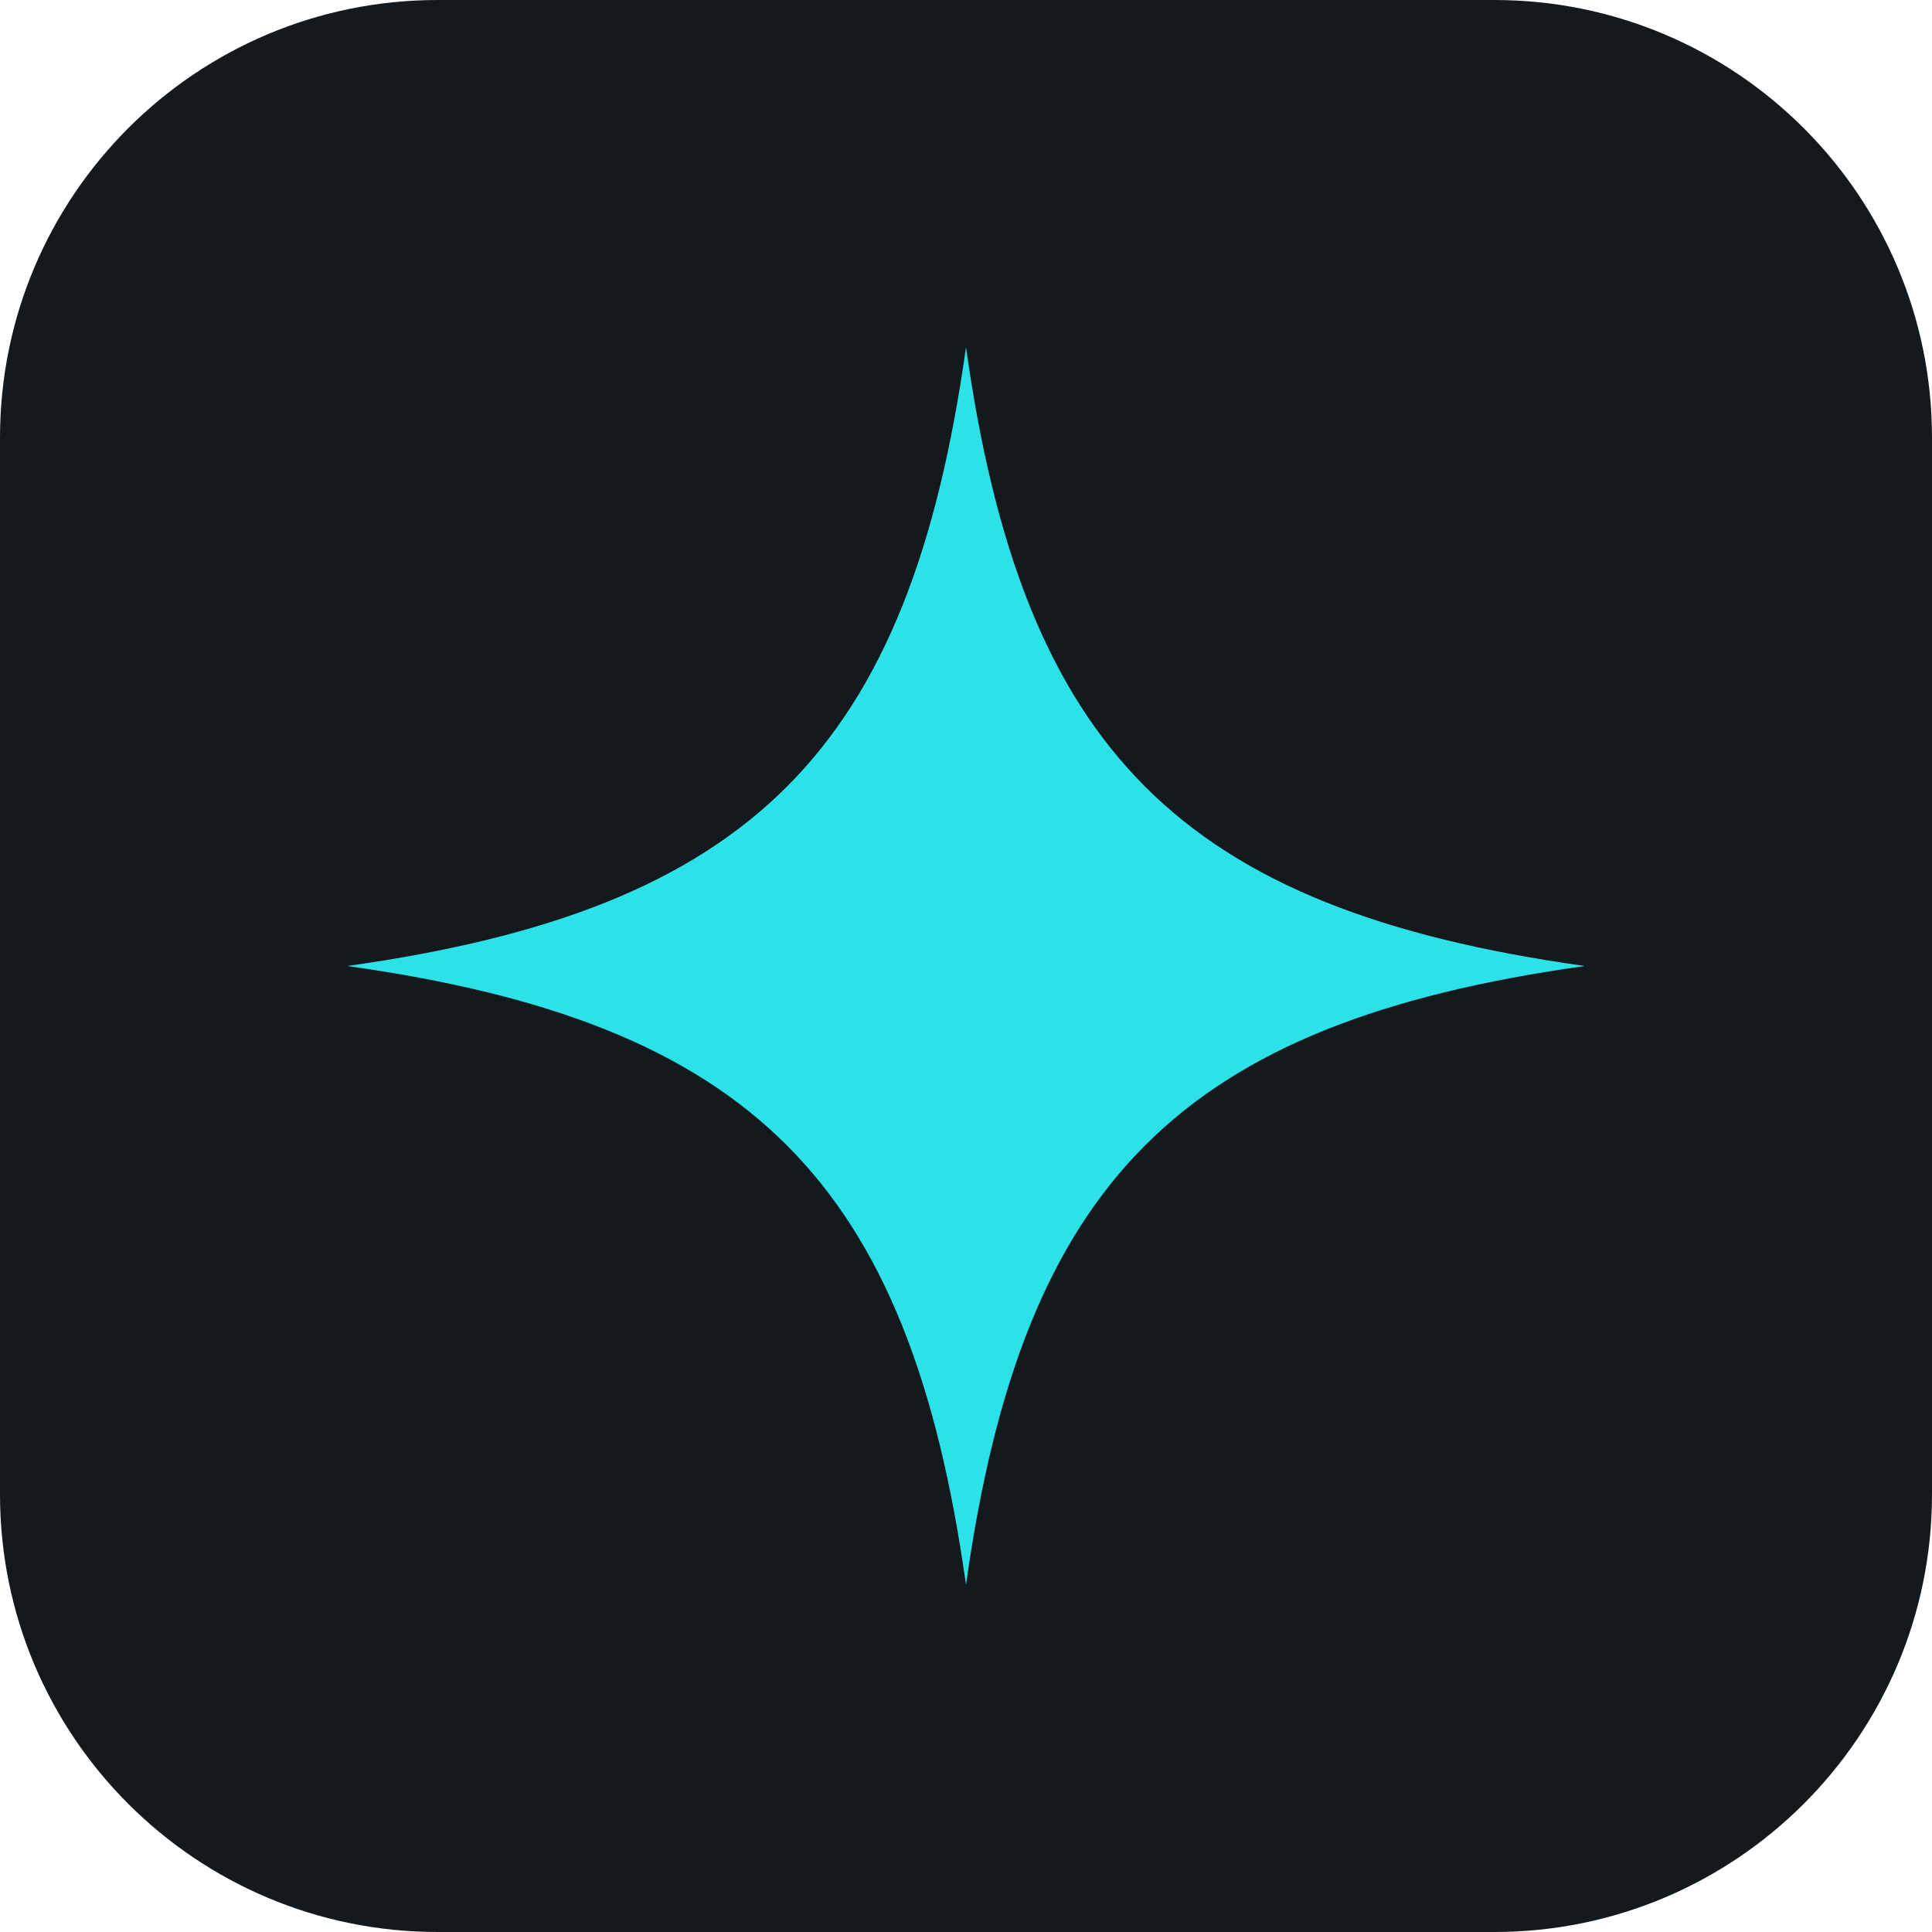
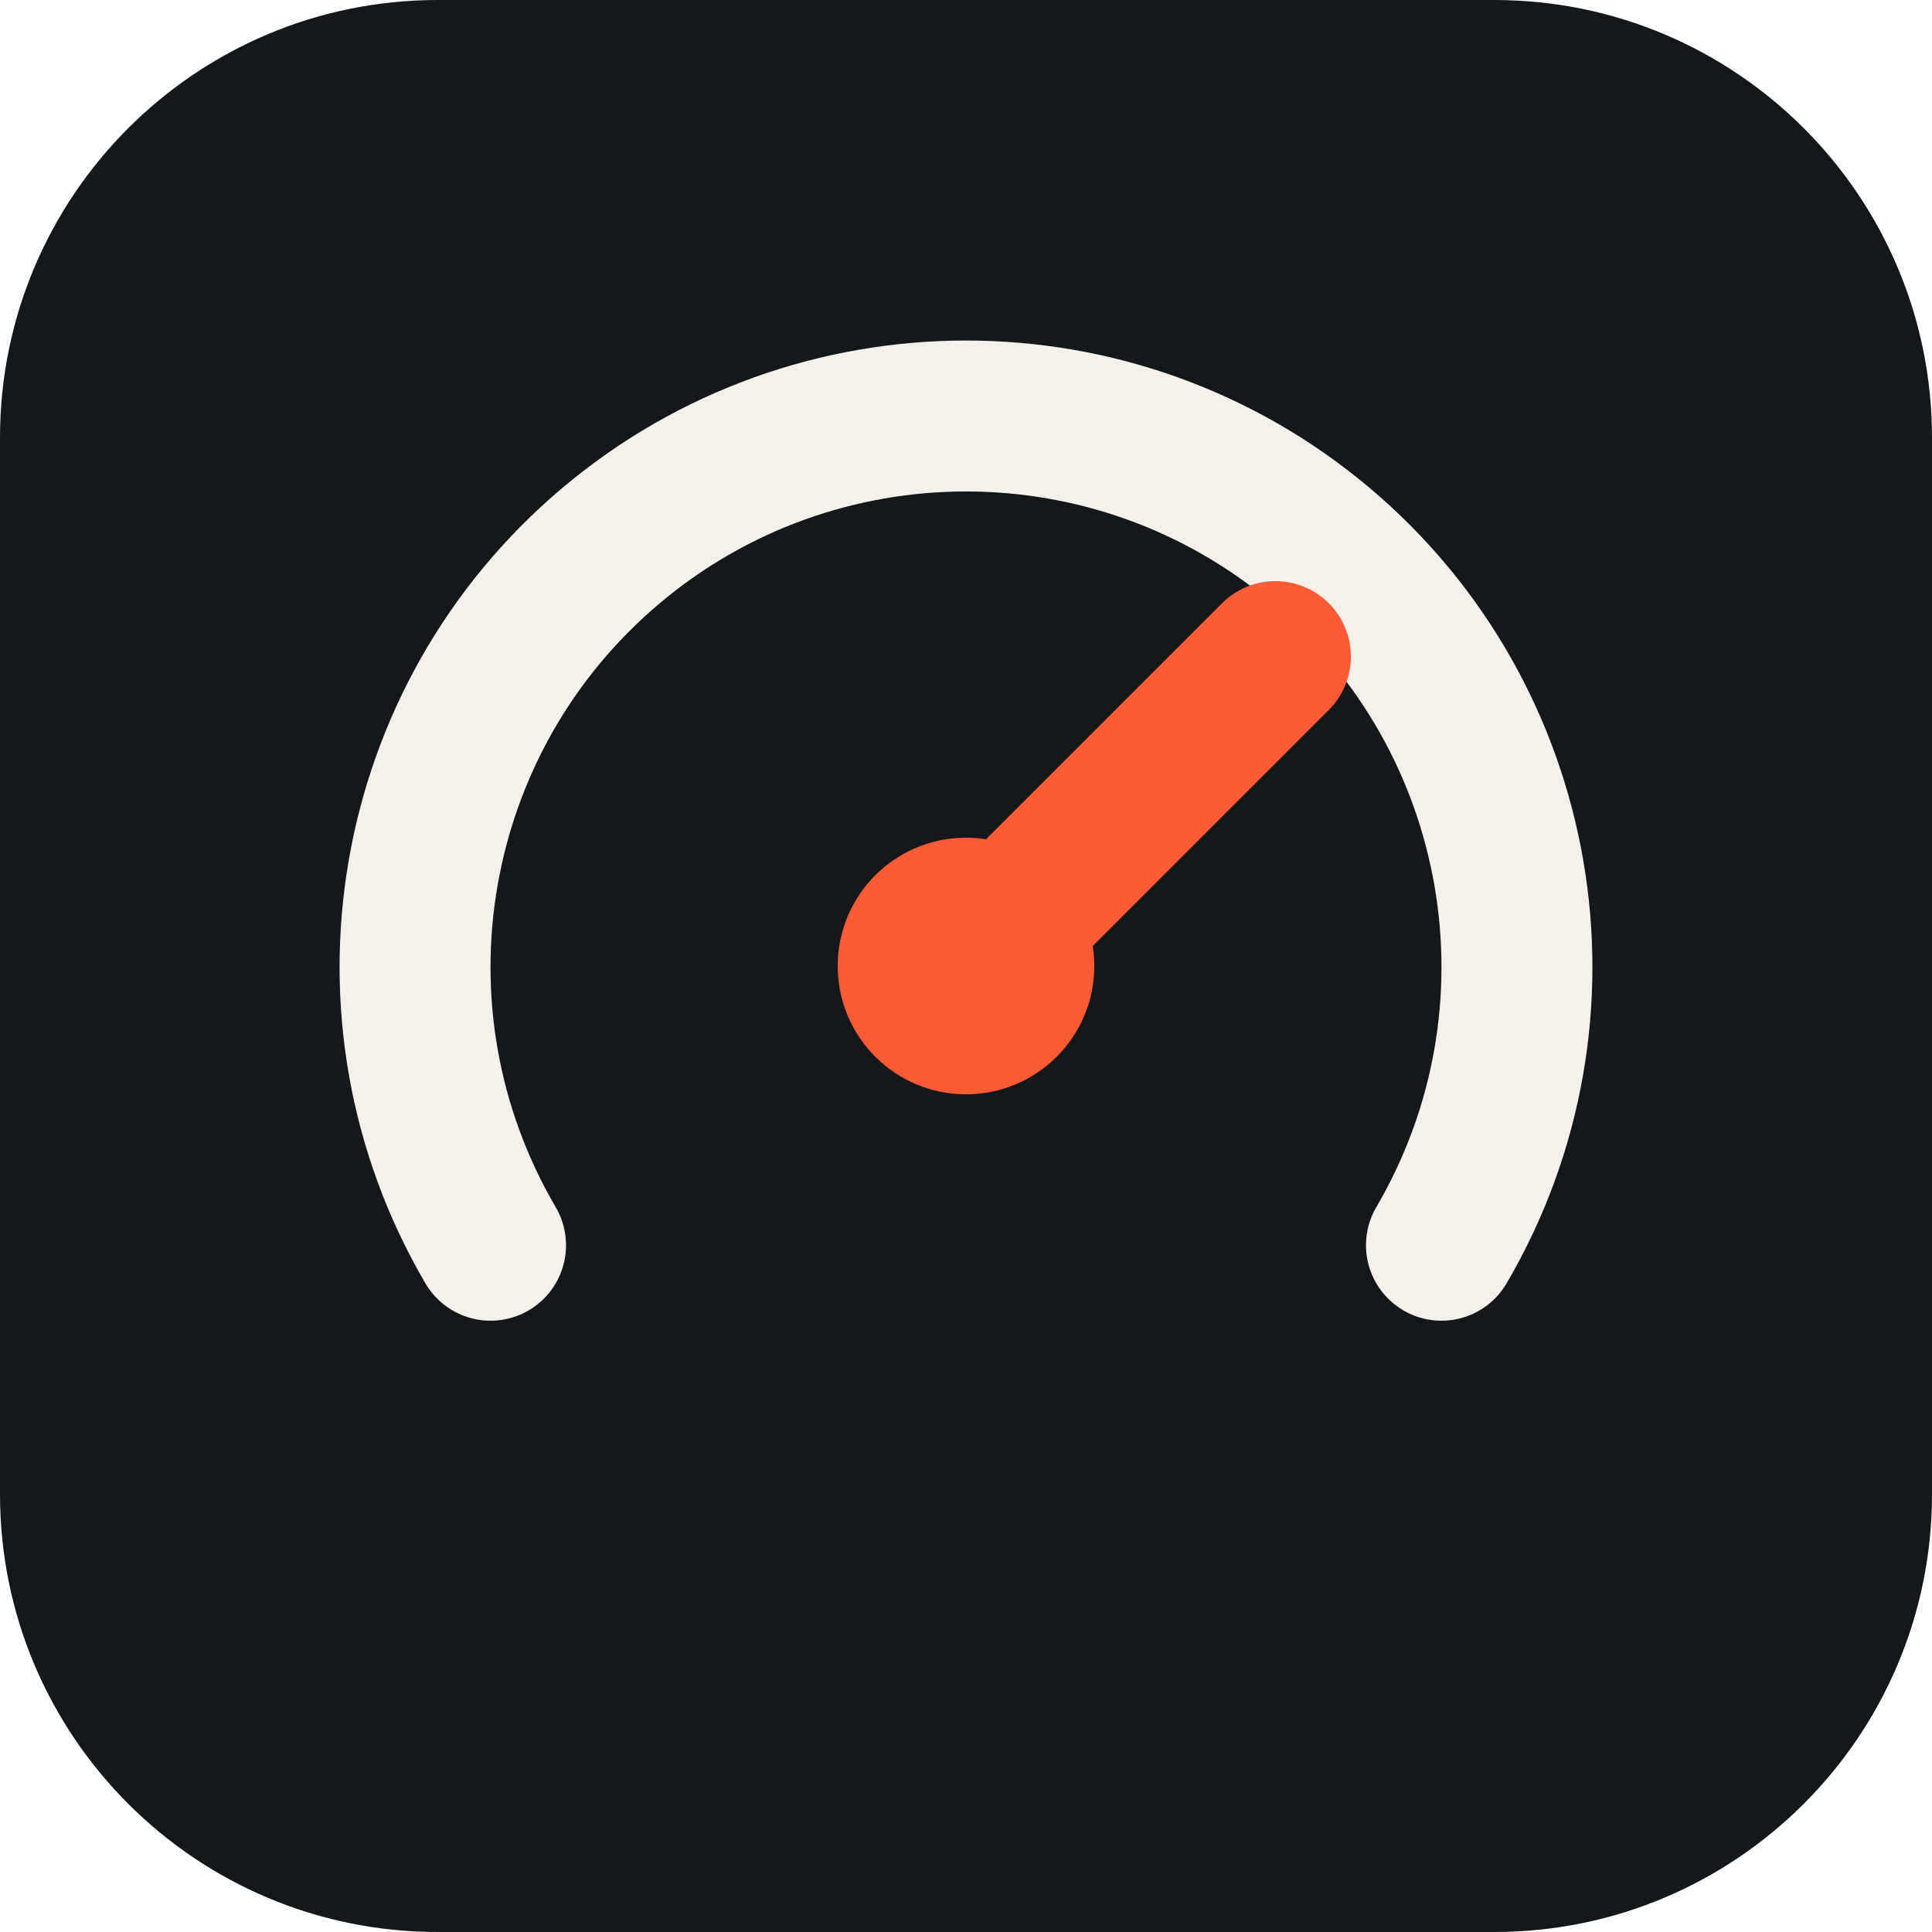
<svg xmlns="http://www.w3.org/2000/svg" viewBox="0 0 512 512">
-   <rect width="512" height="512" rx="116" fill="#13191c" />
-   <path d="M256 92C271 199 313 241 420 256C313 271 271 313 256 420C241 313 199 271 92 256C199 241 241 199 256 92Z" fill="#2ce2e8" />
+   <rect width="512" height="512" rx="116" fill="#14181b" />
+   <path d="M130 330A146 146 0 1 1 382 330" fill="none" stroke="#f4f1ea" stroke-width="40" stroke-linecap="round" />
+   <path d="M256 256L338 174" fill="none" stroke="#ff5a36" stroke-width="40" stroke-linecap="round" />
+   <circle cx="256" cy="256" r="34" fill="#ff5a36" />
</svg>
